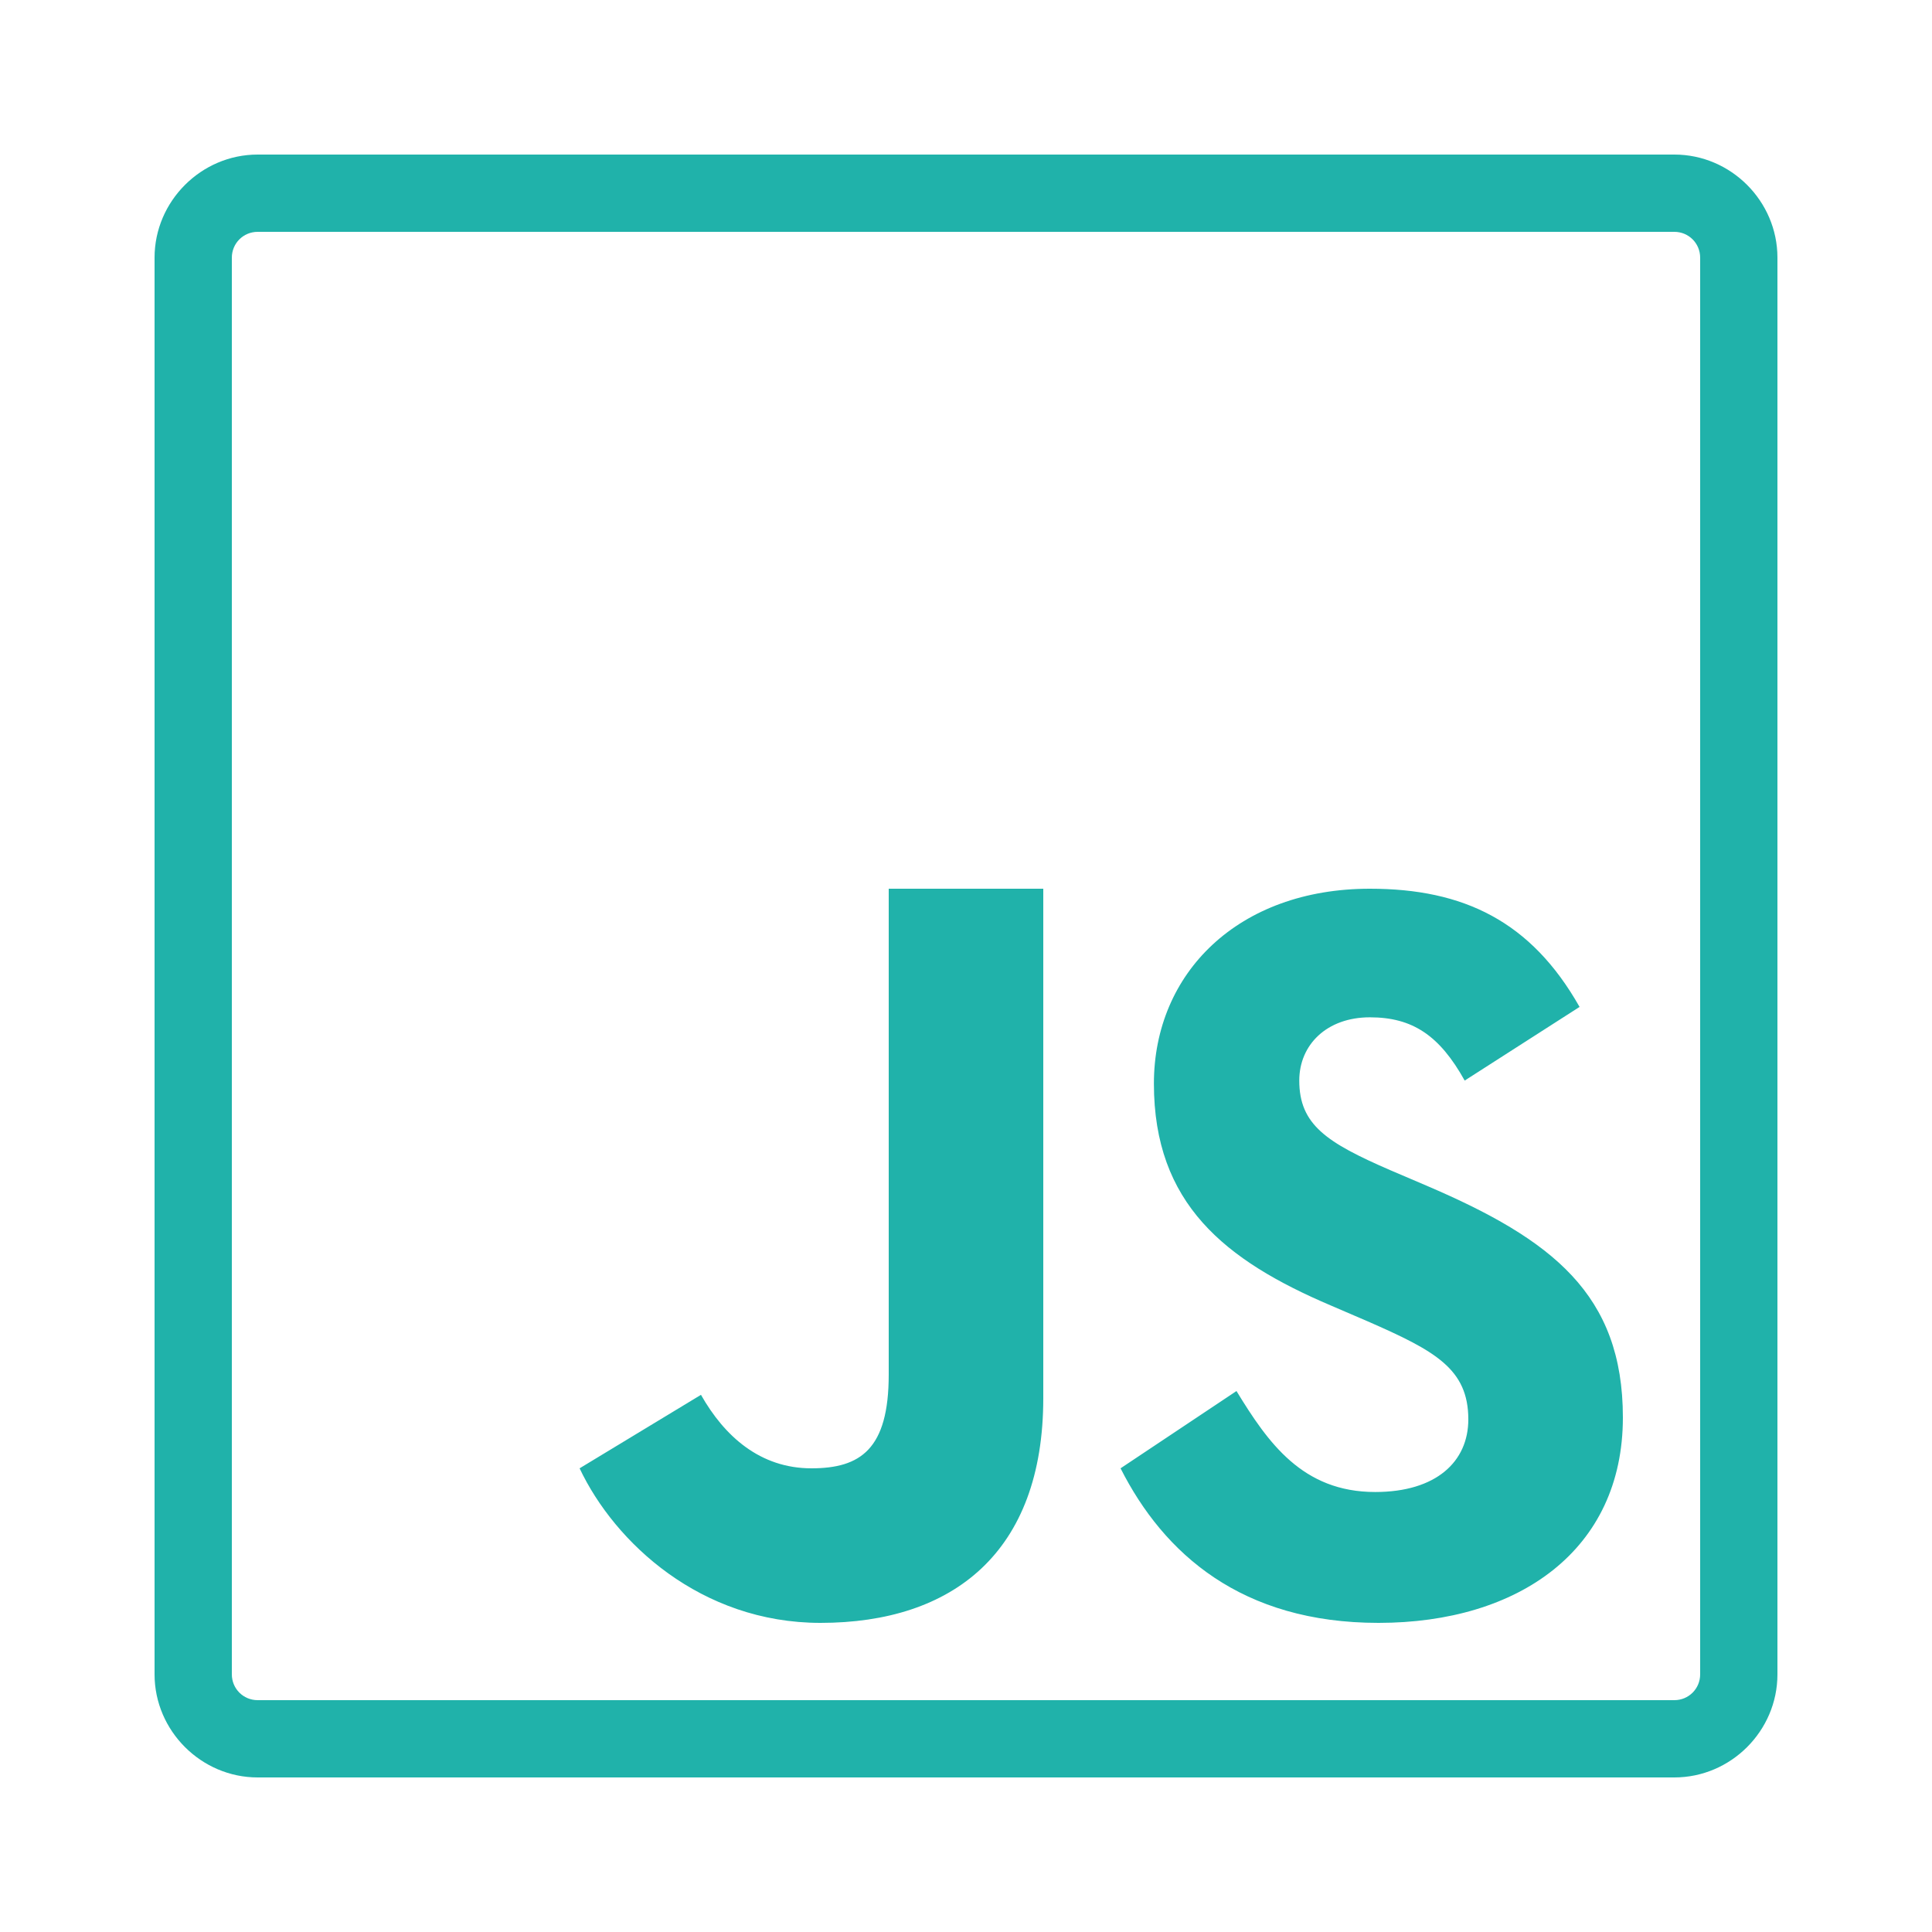
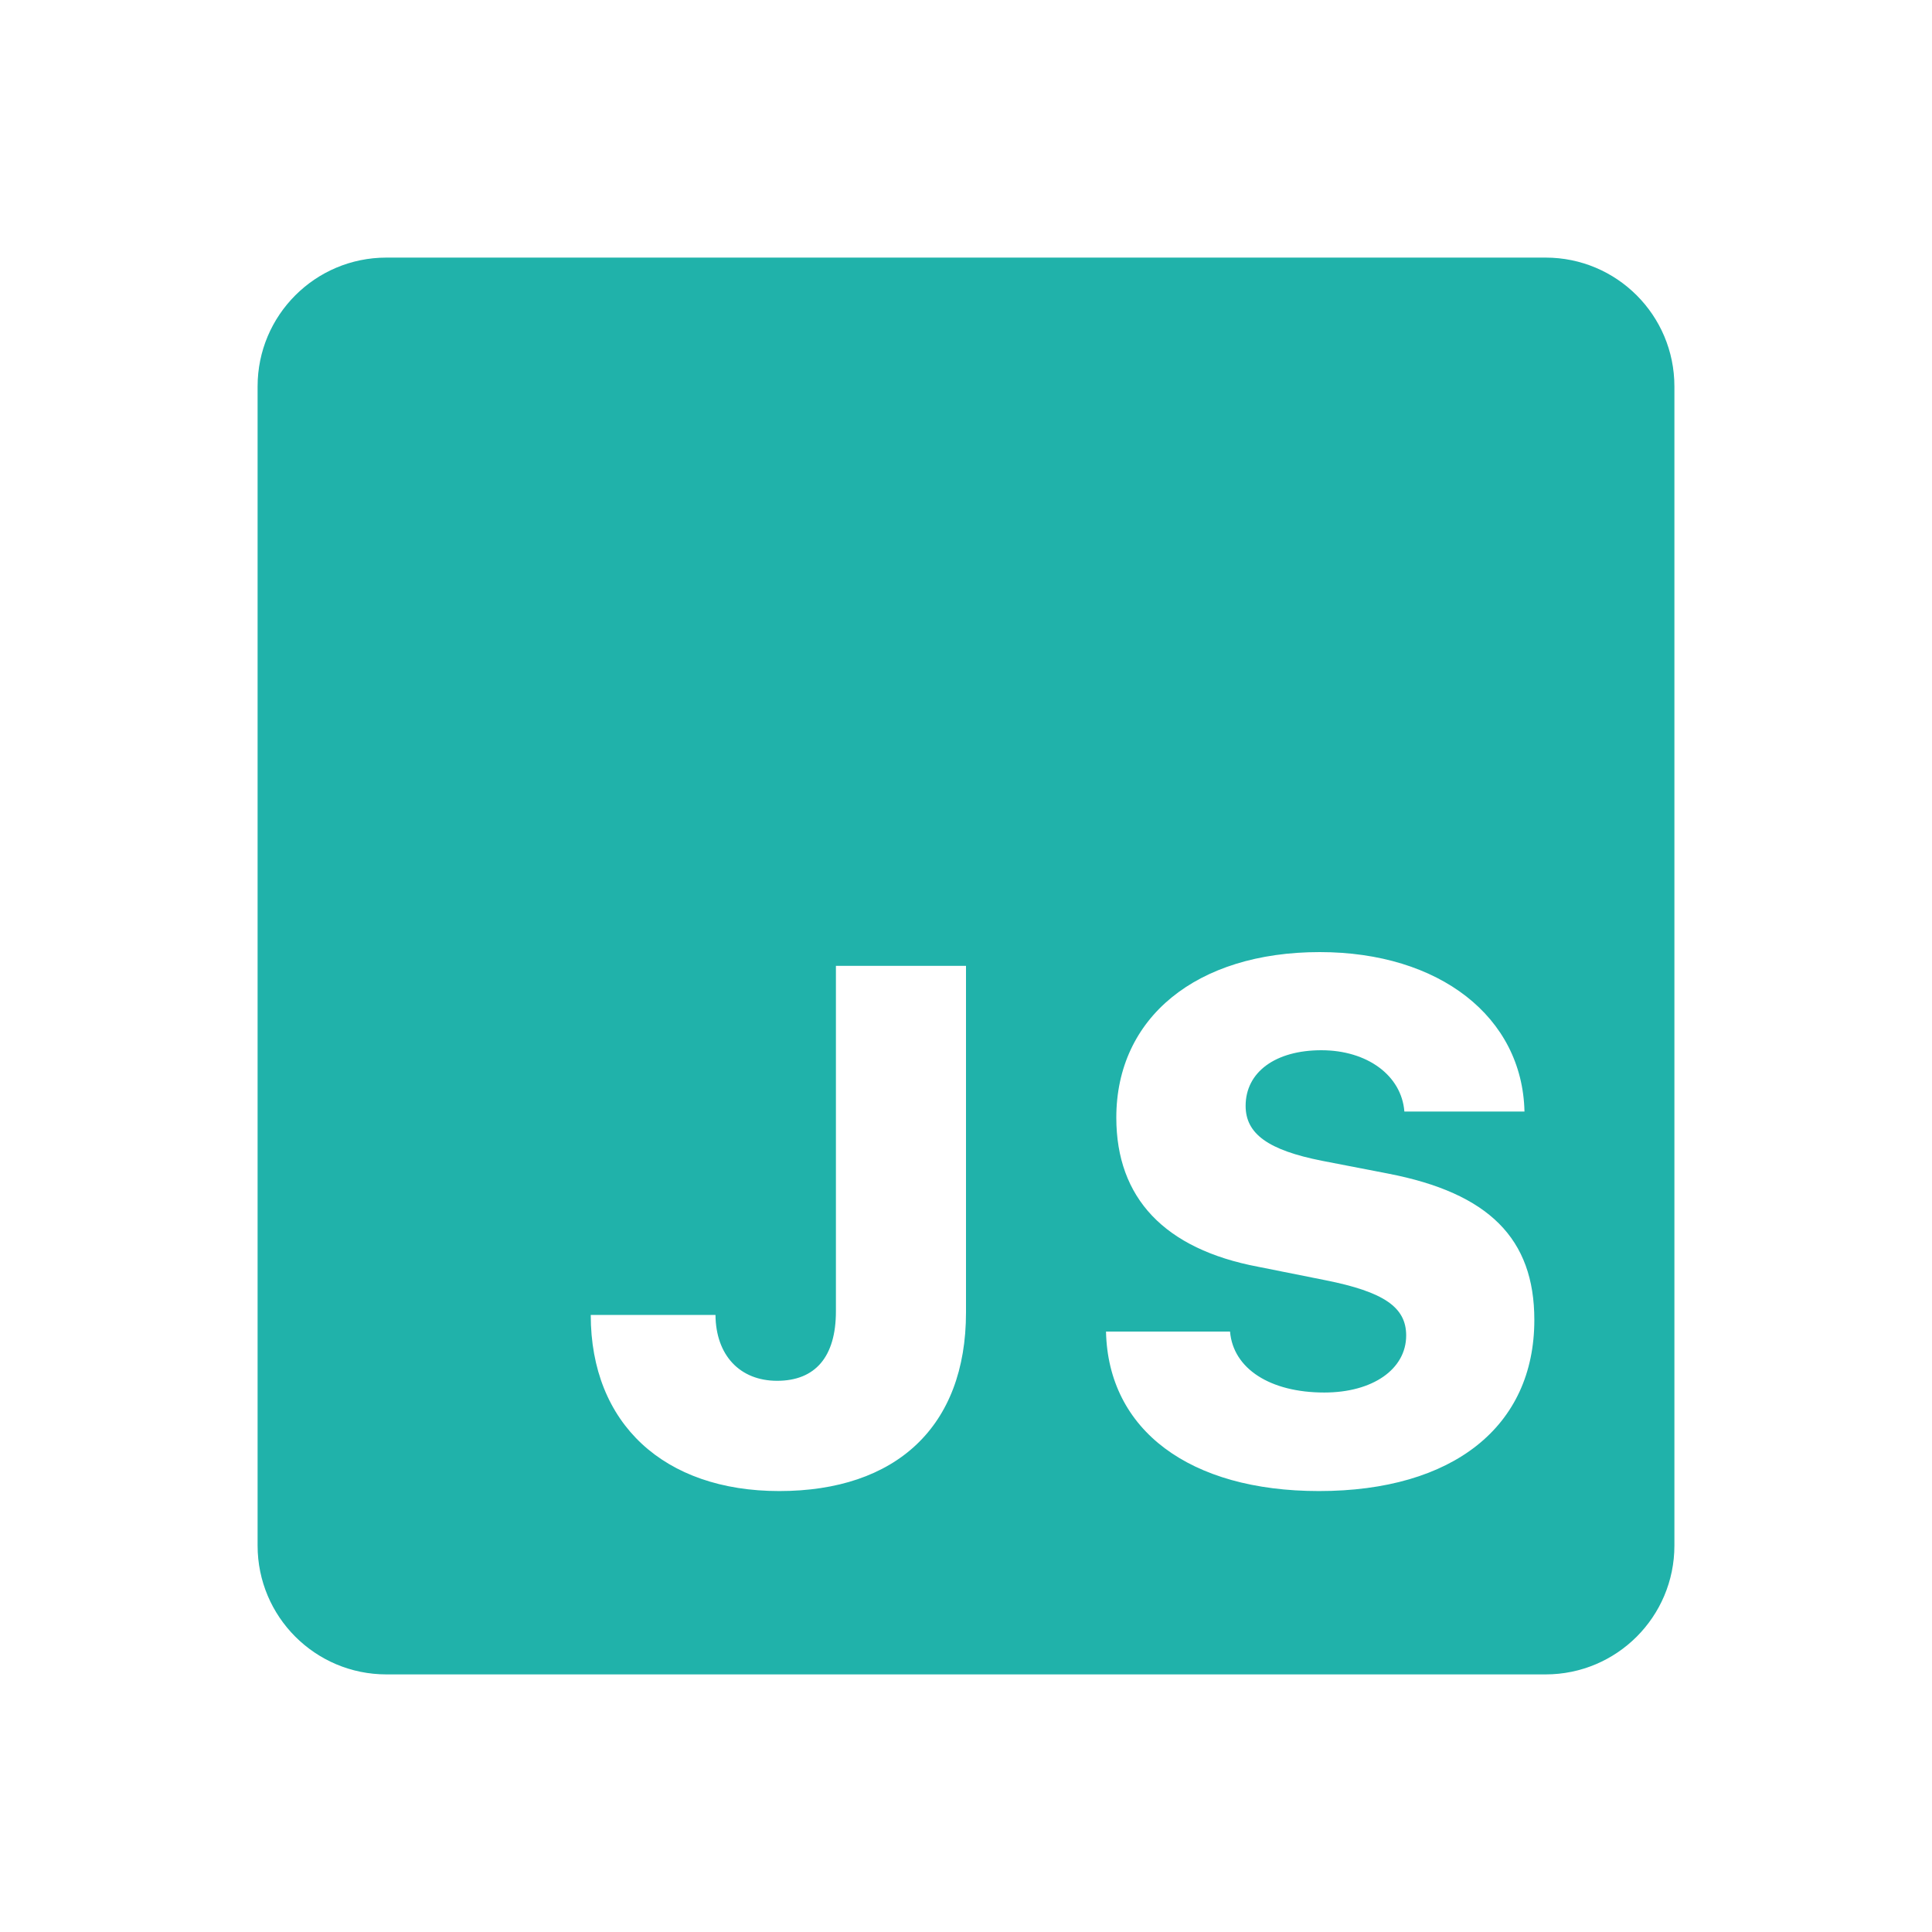
- <svg xmlns="http://www.w3.org/2000/svg" x="0px" y="0px" width="50" height="50" viewBox="0 0 50 50" fill="lightseagreen">
-   <path d="M 6.668 4 C 5.207 4 4 5.207 4 6.668 L 4 43.332 C 4 44.793 5.207 46 6.668 46 L 43.332 46 C 44.793 46 46 44.797 46 43.332 L 46 6.668 C 46 5.207 44.797 4 43.332 4 Z M 6.668 6 L 43.332 6 C 43.703 6 44 6.297 44 6.668 L 44 43.332 C 44 43.703 43.703 44 43.332 44 L 6.668 44 C 6.297 44 6 43.703 6 43.332 L 6 6.668 C 6 6.297 6.297 6 6.668 6 Z M 23 23 L 23 35.574 C 23 37.504 22.27 38 21 38 C 19.672 38 18.75 37.172 18.141 36.098 L 15 38 C 15.91 39.926 18.141 42 21.234 42 C 24.656 42 27 40.18 27 36.184 L 27 23 Z M 35.453 23 C 32.047 23 29.863 25.18 29.863 28.043 C 29.863 31.148 31.695 32.617 34.449 33.789 L 35.402 34.199 C 37.141 34.961 38 35.426 38 36.734 C 38 37.824 37.172 38.613 35.59 38.613 C 33.707 38.613 32.816 37.336 32 36 L 29 38 C 30.121 40.215 32.133 42 35.676 42 C 39.301 42 42 40.117 42 36.684 C 42 33.496 40.172 32.078 36.926 30.688 L 35.973 30.281 C 34.336 29.57 33.625 29.109 33.625 27.965 C 33.625 27.039 34.336 26.328 35.453 26.328 C 36.551 26.328 37.254 26.793 37.906 27.965 L 40.879 26.059 C 39.625 23.844 37.879 23 35.453 23 Z" />
+ <svg xmlns="http://www.w3.org/2000/svg" x="0px" y="0px" width="50" height="50" fill="lightseagreen" viewBox="0 0 30 30">
+   <path d="M24,4H6C4.895,4,4,4.895,4,6v18c0,1.105,0.895,2,2,2h18c1.105,0,2-0.895,2-2V6C26,4.895,25.105,4,24,4z M15,20.38 c0,1.777-1.09,2.773-2.9,2.773c-1.788,0-2.927-1.045-2.927-2.735h1.937c0.005,0.627,0.379,1.023,0.957,1.023 c0.594,0,0.913-0.374,0.913-1.078v-5.365H15V20.38z M20.481,23.153c-2.009,0-3.273-0.946-3.307-2.476H19.1 c0.049,0.578,0.626,0.946,1.463,0.946c0.754,0,1.272-0.363,1.272-0.886c0-0.44-0.347-0.677-1.255-0.858l-1.045-0.209 c-1.453-0.275-2.201-1.067-2.201-2.316c0-1.552,1.244-2.57,3.158-2.57c1.86,0,3.147,1.007,3.18,2.476h-1.865 c-0.044-0.561-0.578-0.952-1.289-0.952c-0.709,0-1.176,0.336-1.176,0.864c0,0.435,0.352,0.688,1.188,0.853l1.022,0.198 c1.569,0.303,2.273,1.012,2.273,2.272C23.826,22.152,22.561,23.153,20.481,23.153z" />
</svg>
